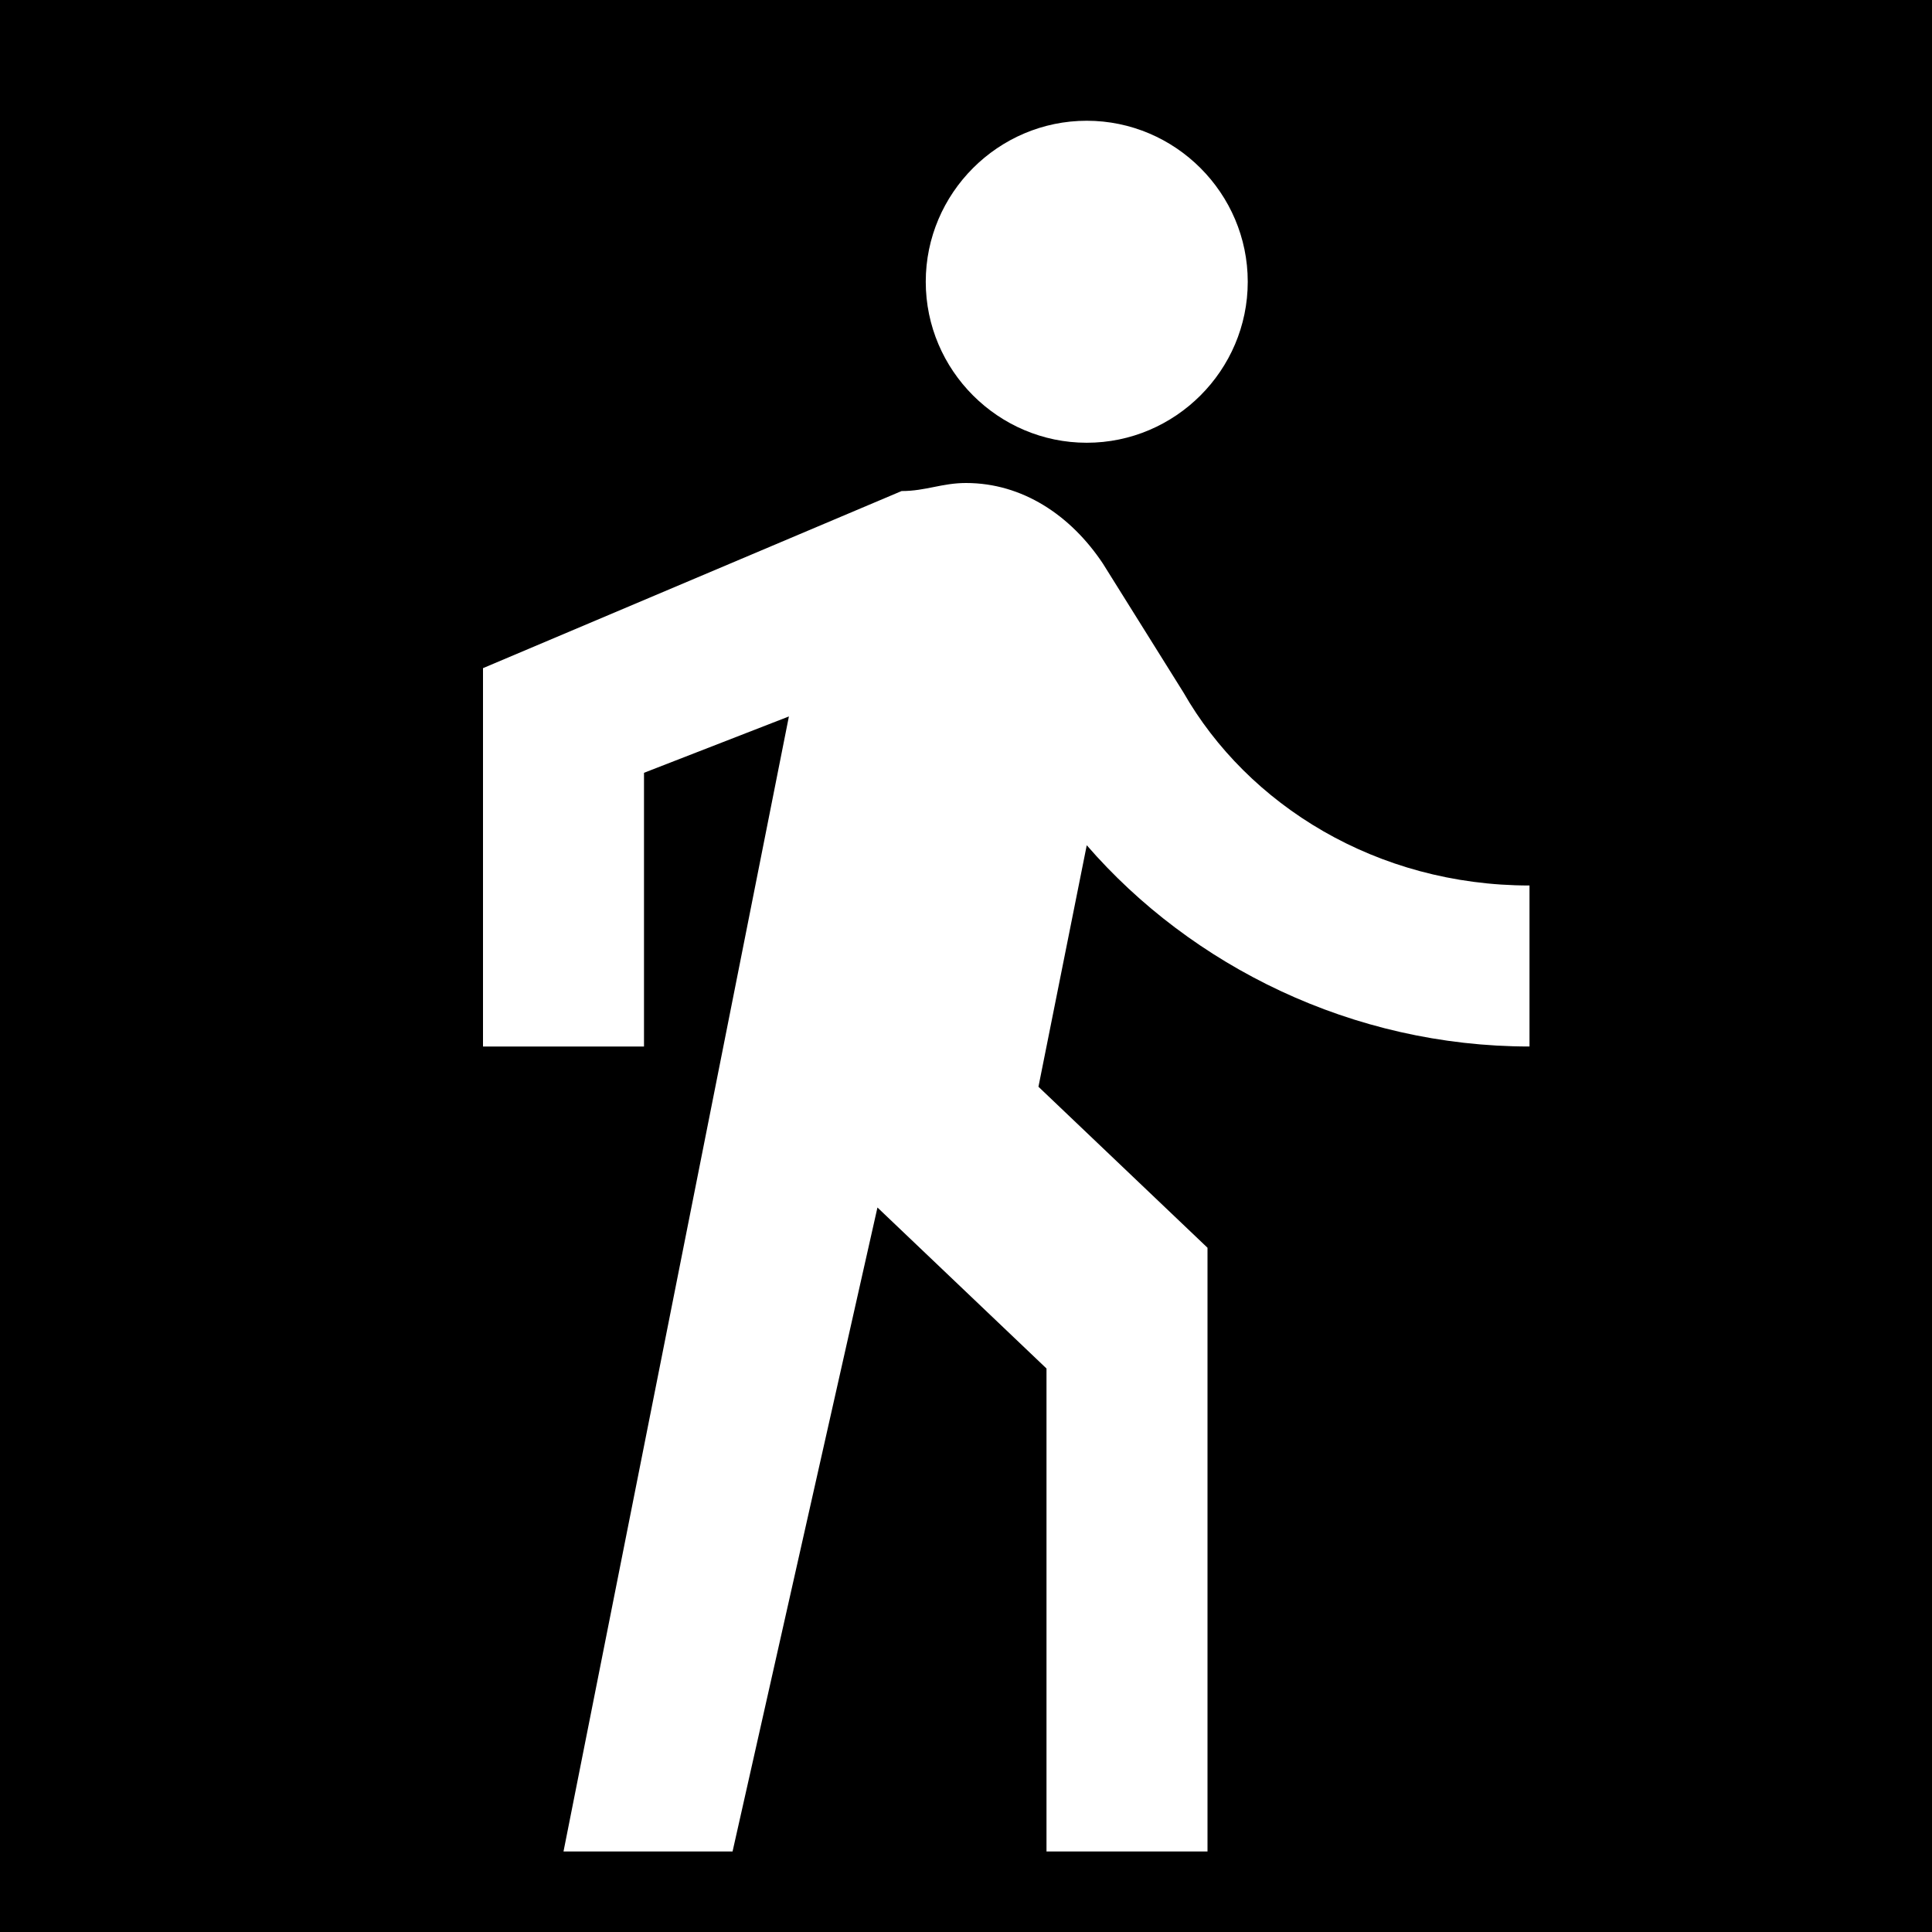
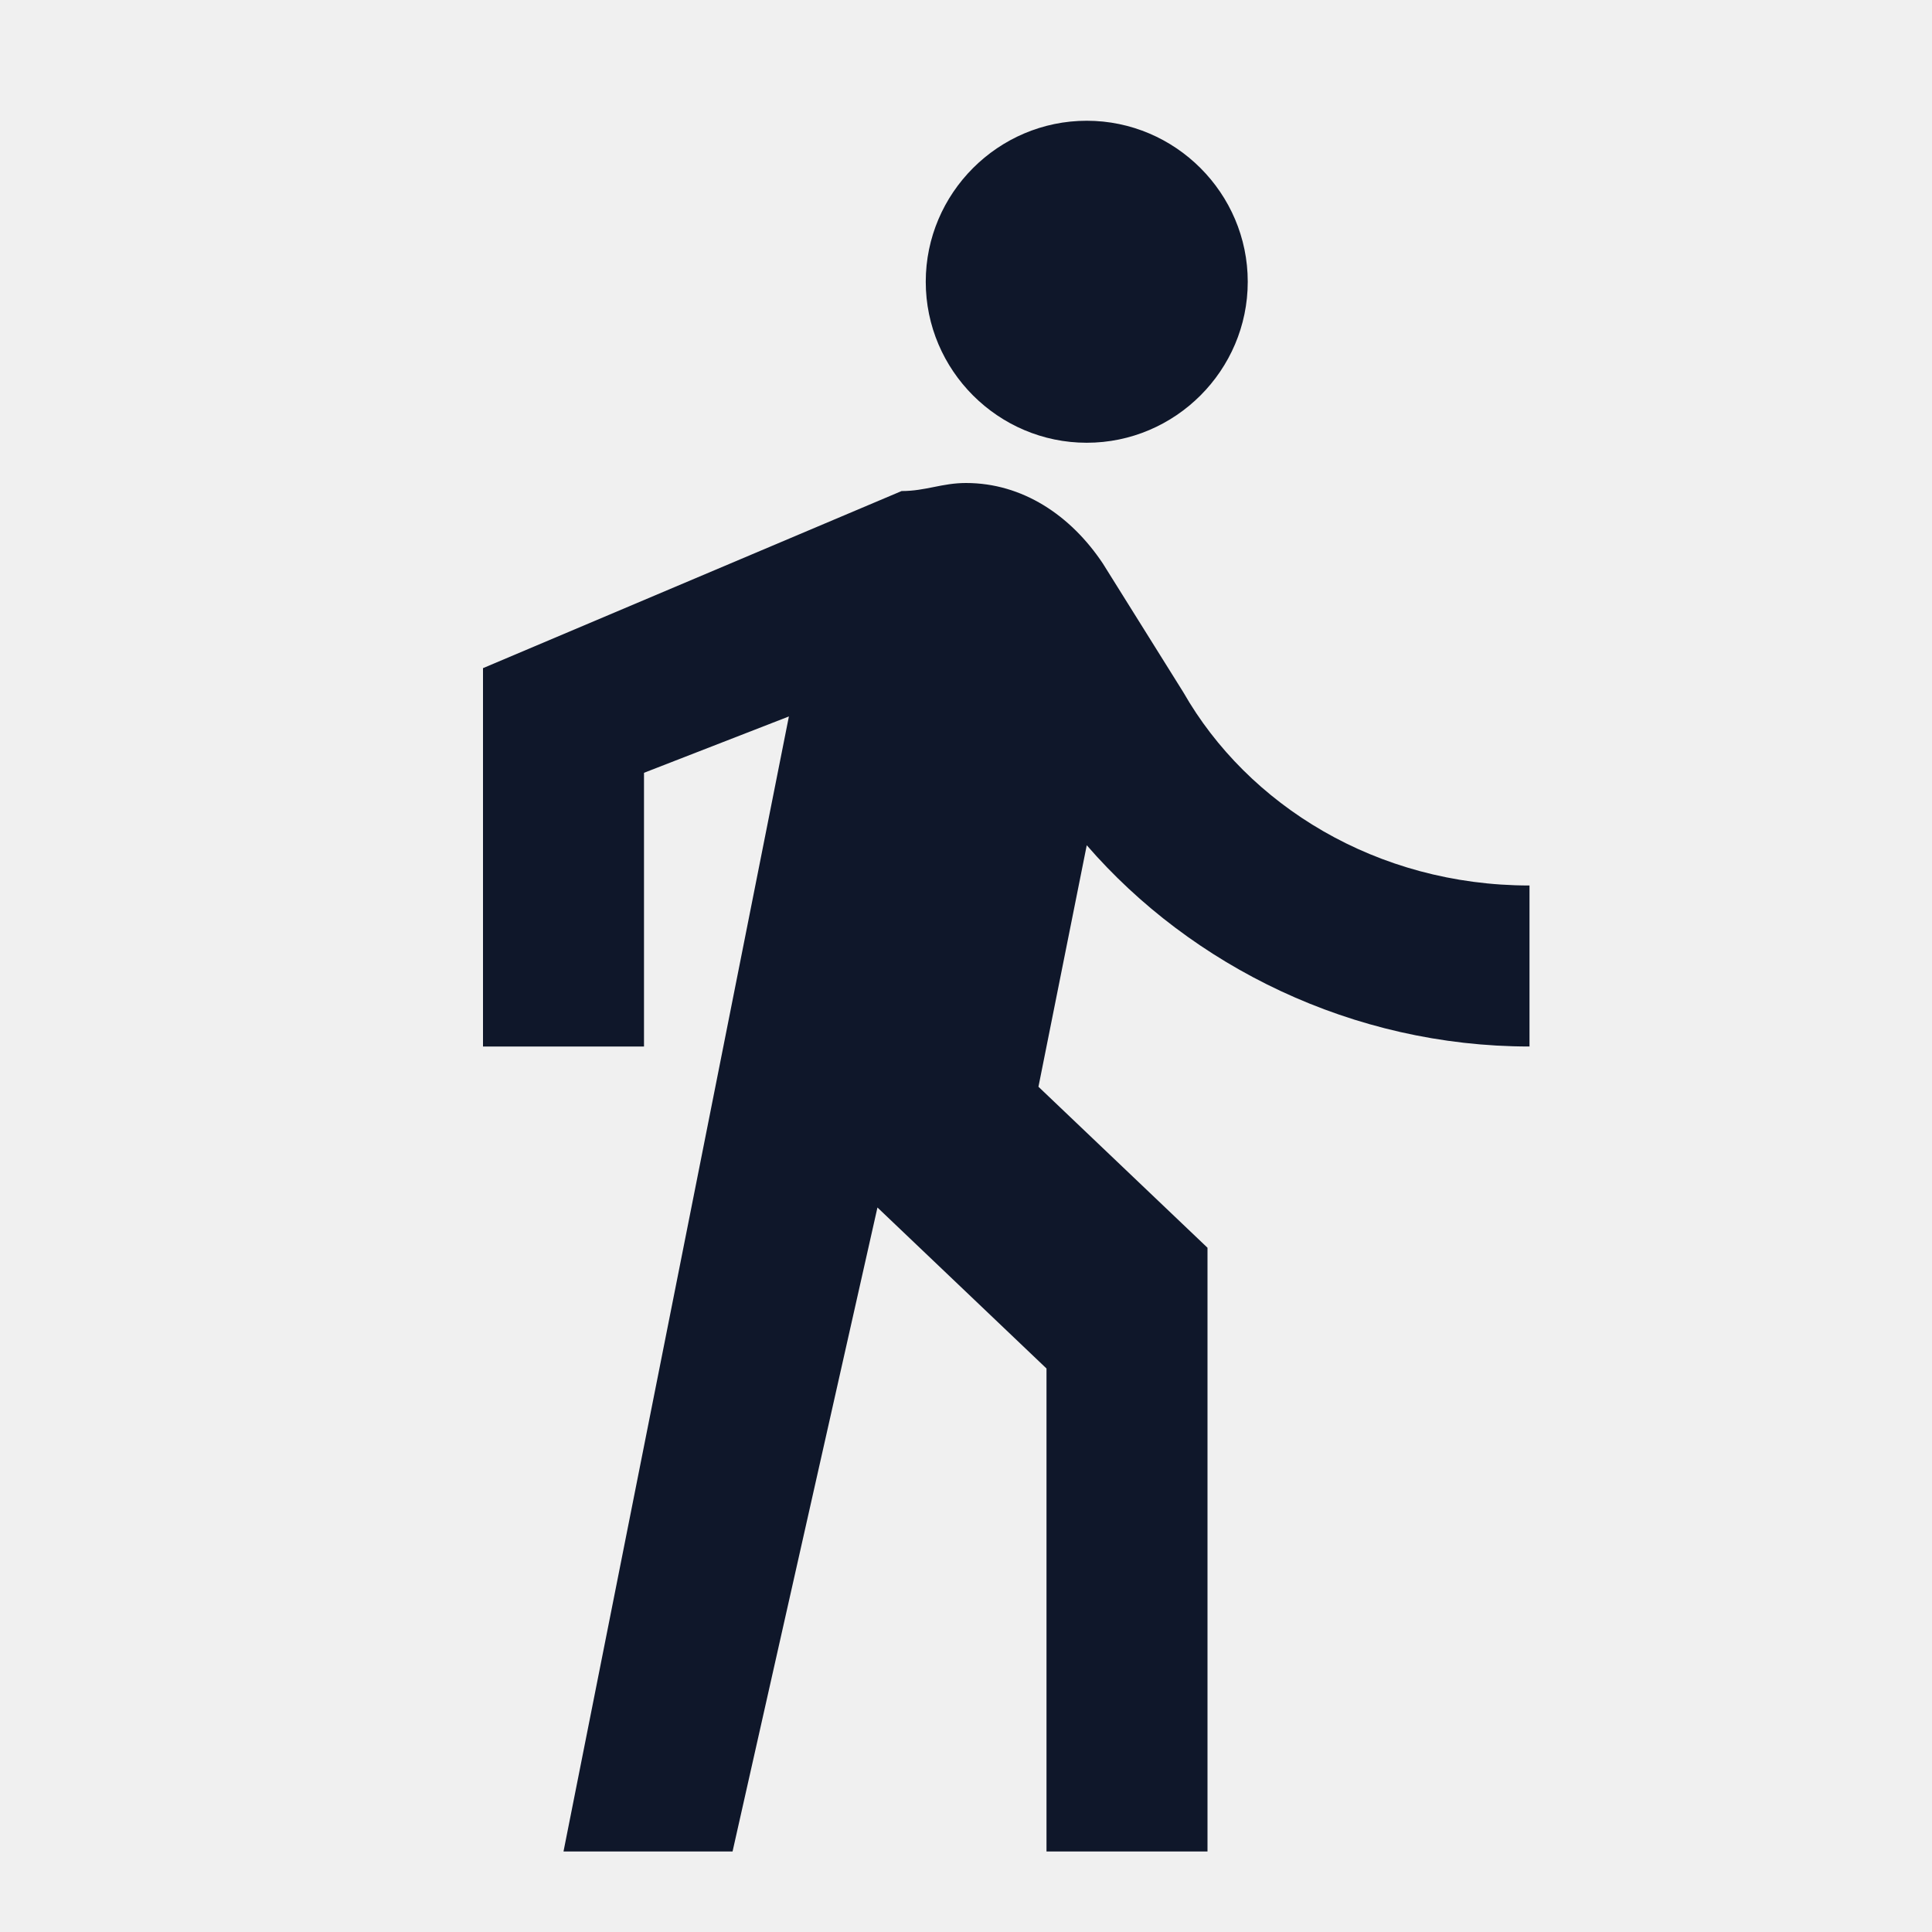
<svg xmlns="http://www.w3.org/2000/svg" viewBox="0 0 24 24">
-   <rect width="24" height="24" fill="#000000" />
-   <path d="M13.5 5.5c1.1 0 2-.9 2-2s-.9-2-2-2-2 .9-2 2 .9 2 2 2zM9.8 8.9L7 23h2.1l1.8-8 2.1 2v6h2v-7.5l-2.1-2 .6-3C14.8 12 16.8 13 19 13v-2c-1.9 0-3.5-1-4.3-2.4l-1-1.6c-.4-.6-1-1-1.7-1-.3 0-.5.1-.8.1L6 8.3V13h2V9.6l1.8-.7" fill="#ffffff" />
+   <path d="M13.5 5.5c1.1 0 2-.9 2-2s-.9-2-2-2-2 .9-2 2 .9 2 2 2zM9.8 8.9L7 23h2.1l1.8-8 2.1 2v6h2v-7.5l-2.1-2 .6-3C14.8 12 16.8 13 19 13v-2c-1.9 0-3.5-1-4.3-2.4l-1-1.6c-.4-.6-1-1-1.7-1-.3 0-.5.1-.8.1L6 8.3V13h2V9.6l1.8-.7" fill="#0f172a" />
</svg>
